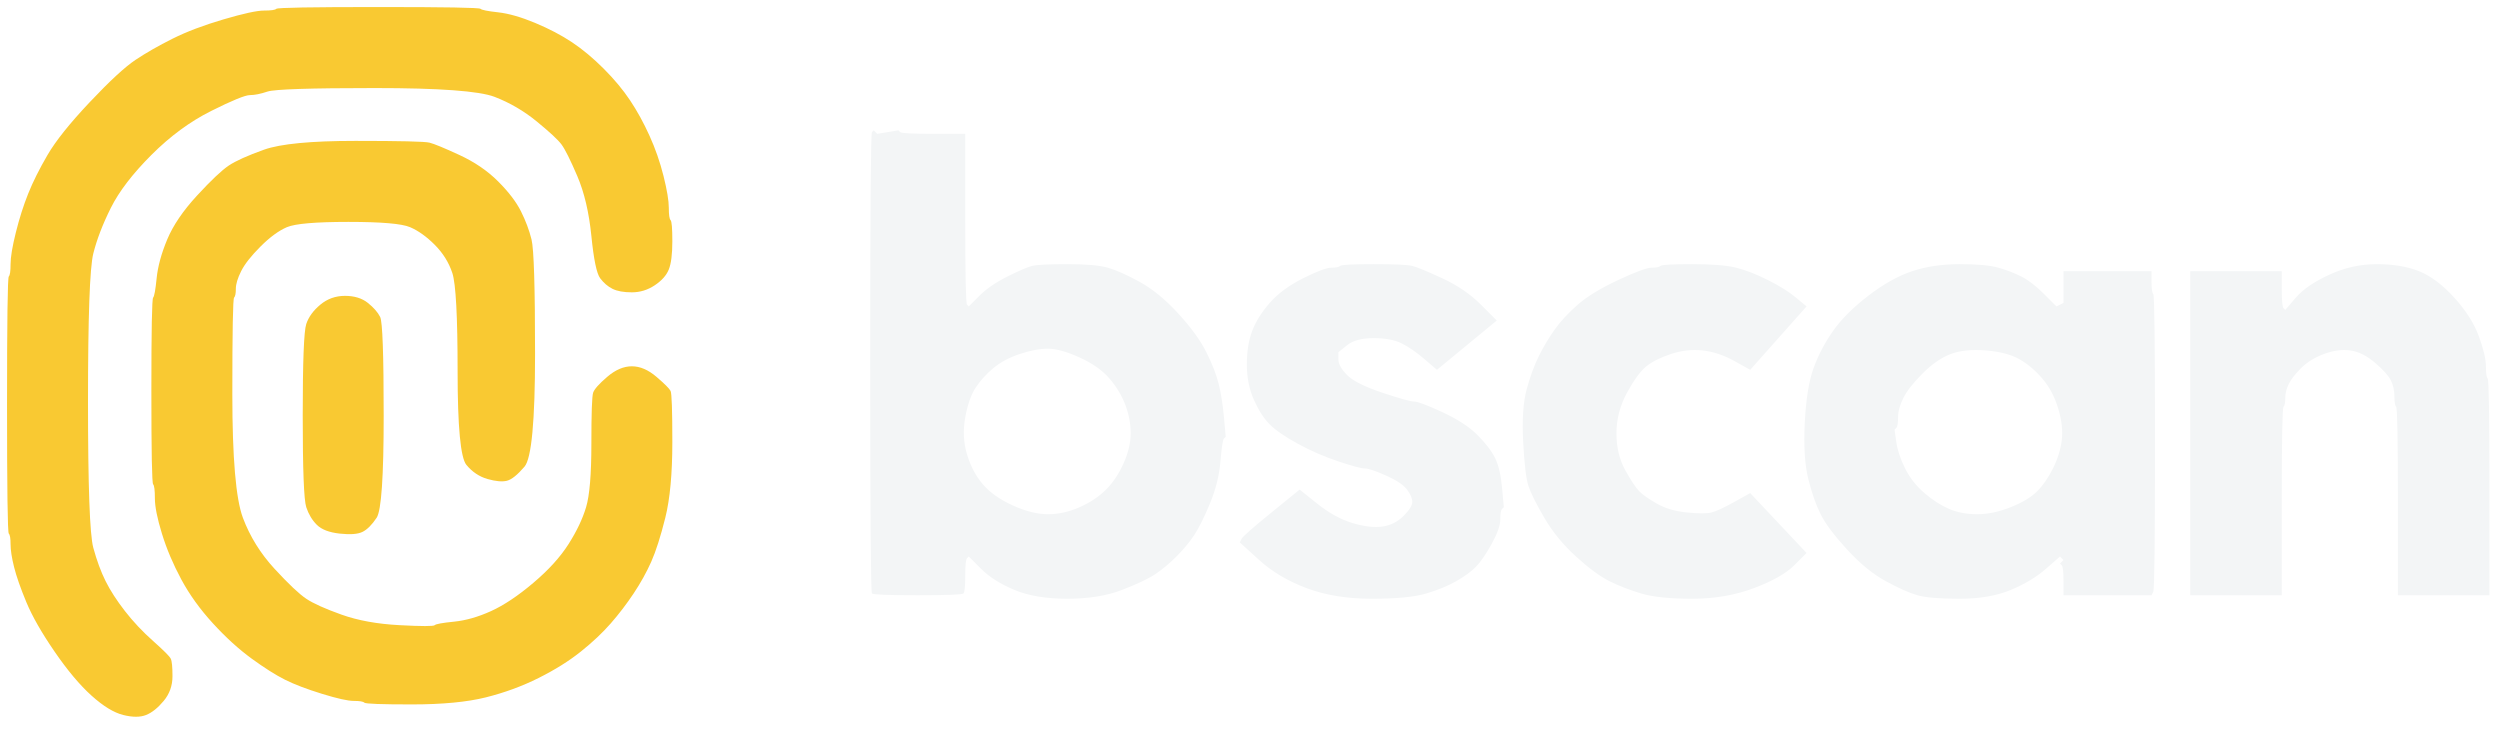
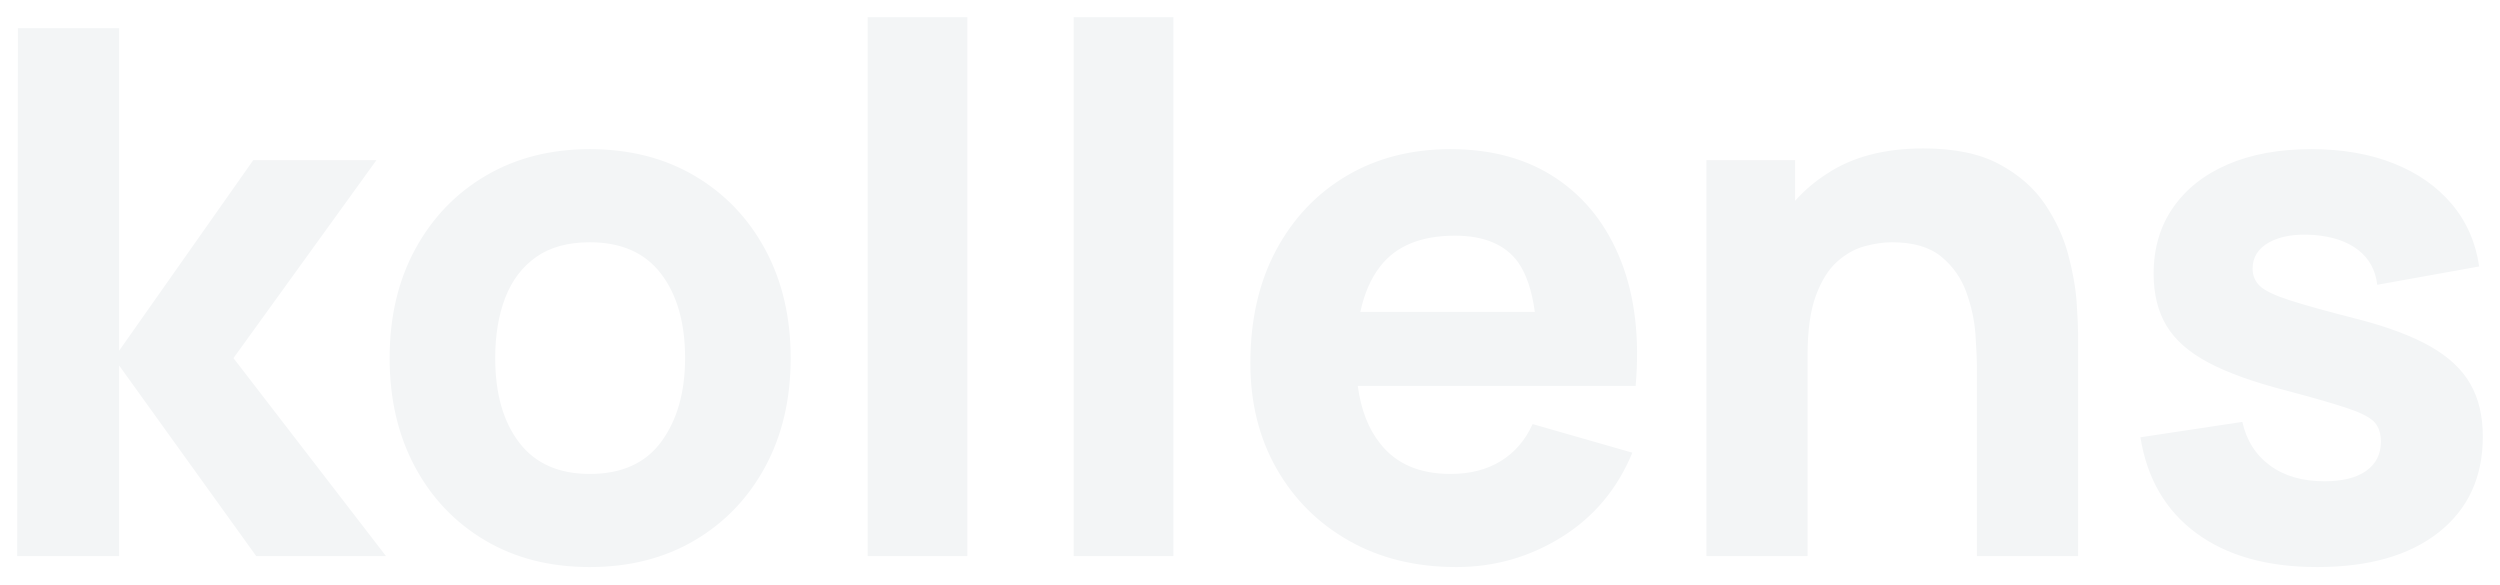
- <svg xmlns="http://www.w3.org/2000/svg" width="1183" height="345" viewBox="0 0 1183 345" role="img" aria-labelledby="title">
-   <path fill="#f9c932" fill-rule="evenodd" d="M163.24,140.00 Q156.58,140.00 151.58,144.17 Q146.58,148.33 144.92,153.33 Q143.25,158.33 143.25,196.67 Q143.25,235.00 144.92,240.00 Q146.58,245.00 149.91,248.33 Q153.24,251.67 160.74,252.50 Q168.24,253.33 171.57,251.67 Q174.90,250.00 178.23,245.00 Q181.56,240.00 181.56,196.67 Q181.56,153.33 179.90,150.00 Q178.23,146.67 174.07,143.33 Q169.90,140.00 163.24,140.00 Z M124.93,70.83 Q113.27,75.00 108.27,78.33 Q103.27,81.67 93.28,92.50 Q83.29,103.33 79.12,113.33 Q74.96,123.33 74.12,131.67 Q73.29,140.00 72.46,140.83 Q71.63,141.67 71.63,185.00 Q71.63,228.33 72.46,229.17 Q73.29,230.00 73.29,235.83 Q73.29,241.67 76.62,252.50 Q79.95,263.33 85.78,274.17 Q91.61,285.00 100.78,295.00 Q109.94,305.00 119.10,311.67 Q128.26,318.33 134.92,321.67 Q141.59,325.00 152.41,328.33 Q163.24,331.67 167.40,331.67 Q171.57,331.67 172.40,332.50 Q173.23,333.33 194.89,333.33 Q216.54,333.33 229.87,330.00 Q243.19,326.67 254.85,320.83 Q266.51,315.00 274.84,308.33 Q283.17,301.67 289.00,295.00 Q294.83,288.33 299.83,280.83 Q304.82,273.33 308.16,265.83 Q311.49,258.33 314.82,245.00 Q318.15,231.67 318.15,209.17 Q318.15,186.67 317.32,185.00 Q316.48,183.33 310.65,178.33 Q304.82,173.33 298.99,173.33 Q293.16,173.33 287.33,178.33 Q281.50,183.33 280.67,185.83 Q279.84,188.33 279.84,210.00 Q279.84,231.67 277.34,240.00 Q274.84,248.33 269.01,257.50 Q263.18,266.67 252.35,275.83 Q241.53,285.00 232.37,289.17 Q223.20,293.33 214.88,294.17 Q206.55,295.00 205.71,295.83 Q204.88,296.67 189.06,295.83 Q173.23,295.00 161.57,290.83 Q149.91,286.67 144.92,283.33 Q139.92,280.00 129.93,269.17 Q119.93,258.33 114.93,245.00 Q109.94,231.67 109.94,186.67 Q109.94,141.67 110.77,140.83 Q111.60,140.00 111.60,136.67 Q111.60,133.33 114.10,128.33 Q116.60,123.33 123.26,116.67 Q129.93,110.00 135.76,107.50 Q141.59,105.00 164.90,105.00 Q188.22,105.00 194.05,107.50 Q199.88,110.00 205.71,115.83 Q211.54,121.67 214.04,129.17 Q216.54,136.67 216.54,175.83 Q216.54,215.00 220.71,220.00 Q224.87,225.00 230.70,226.67 Q236.53,228.33 239.86,227.50 Q243.19,226.67 248.19,220.83 Q253.19,215.00 253.19,167.50 Q253.19,120.00 251.52,113.33 Q249.86,106.67 246.52,100.00 Q243.19,93.33 235.70,85.83 Q228.20,78.33 217.37,73.33 Q206.55,68.33 203.22,67.50 Q199.88,66.67 168.24,66.67 Q136.59,66.67 124.93,70.83 Z M270.68,20.00 Q263.18,15.00 253.19,10.83 Q243.19,6.67 235.70,5.83 Q228.20,5.00 227.37,4.17 Q226.54,3.33 179.06,3.33 Q131.59,3.33 130.76,4.17 Q129.93,5.00 124.93,5.00 Q119.93,5.00 105.77,9.17 Q91.61,13.33 81.62,18.33 Q71.63,23.33 64.13,28.33 Q56.63,33.33 42.48,48.33 Q28.32,63.33 22.49,73.33 Q16.66,83.33 13.33,91.67 Q9.99,100.00 7.50,110.00 Q5.00,120.00 5.00,125.00 Q5.00,130.00 4.16,130.83 Q3.33,131.67 3.33,191.67 Q3.33,251.67 4.16,252.50 Q5.00,253.33 5.00,257.50 Q5.00,261.67 6.66,268.33 Q8.33,275.00 12.49,285.00 Q16.66,295.00 25.82,308.33 Q34.98,321.67 43.31,329.17 Q51.64,336.67 58.30,338.33 Q64.96,340.00 69.13,338.33 Q73.29,336.67 77.46,331.67 Q81.62,326.67 81.62,320.00 Q81.62,313.33 80.79,311.67 Q79.95,310.00 72.46,303.33 Q64.96,296.67 59.13,289.17 Q53.30,281.67 49.97,275.00 Q46.64,268.33 44.14,259.17 Q41.64,250.00 41.64,190.00 Q41.64,130.00 44.14,120.00 Q46.64,110.00 52.47,98.33 Q58.30,86.67 71.63,73.33 Q84.95,60.00 99.94,52.50 Q114.93,45.00 118.27,45.00 Q121.60,45.00 126.59,43.33 Q131.59,41.67 177.40,41.67 Q223.20,41.67 234.03,45.83 Q244.86,50.00 254.02,57.50 Q263.18,65.00 265.68,68.33 Q268.18,71.67 273.18,83.33 Q278.17,95.00 279.84,111.67 Q281.50,128.33 284.00,131.67 Q286.50,135.00 289.83,136.67 Q293.16,138.33 298.99,138.33 Q304.82,138.33 309.82,135.00 Q314.82,131.67 316.48,127.50 Q318.15,123.33 318.15,114.17 Q318.15,105.00 317.32,104.17 Q316.48,103.33 316.48,98.33 Q316.48,93.33 313.99,83.33 Q311.49,73.33 307.32,64.17 Q303.16,55.00 298.16,47.50 Q293.16,40.00 285.67,32.50 Q278.17,25.00 270.68,20.00 Z" />
-   <path fill="#f3f5f6" fill-rule="evenodd" d="M1161.35,140.83 Q1153.02,131.67 1144.69,128.33 Q1136.36,125.00 1124.70,125.00 Q1113.04,125.00 1102.21,130.00 Q1091.39,135.00 1086.39,140.83 L1081.39,146.67 L1080.56,145.83 Q1079.73,145.00 1079.73,136.67 L1079.73,128.33 L1058.07,128.33 L1036.42,128.33 L1036.42,205.00 L1036.42,281.67 L1058.07,281.67 L1079.73,281.67 L1079.73,237.50 Q1079.73,193.33 1080.56,192.50 Q1081.39,191.67 1081.39,188.33 Q1081.39,185.00 1083.06,181.67 Q1084.72,178.33 1088.89,174.17 Q1093.05,170.00 1099.71,167.50 Q1106.38,165.00 1112.21,165.83 Q1118.04,166.67 1123.87,171.67 Q1129.70,176.67 1131.36,180.00 Q1133.03,183.33 1133.03,187.50 Q1133.03,191.67 1133.86,192.50 Q1134.69,193.33 1134.69,237.50 L1134.69,281.67 L1156.35,281.67 L1178.00,281.67 L1178.00,230.83 Q1178.00,180.00 1177.17,179.17 Q1176.34,178.33 1176.34,173.33 Q1176.34,168.33 1173.01,159.17 Q1169.67,150.00 1161.35,140.83 Z M884.01,140.00 Q873.18,148.33 867.35,156.67 Q861.52,165.00 858.19,174.17 Q854.86,183.33 854.02,200.00 Q853.19,216.67 855.69,226.67 Q858.19,236.67 861.52,243.33 Q864.85,250.00 874.01,260.00 Q883.17,270.00 892.33,275.00 Q901.50,280.00 907.33,281.67 Q913.16,283.33 927.31,283.33 Q941.47,283.33 951.47,279.17 Q961.46,275.00 968.12,269.17 L974.79,263.33 L975.62,264.17 L976.45,265.00 L975.62,265.83 L974.79,266.67 L975.62,267.50 Q976.45,268.33 976.45,275.00 L976.45,281.67 L997.27,281.67 L1018.10,281.67 L1018.93,280.00 Q1019.76,278.33 1019.76,209.17 Q1019.76,140.00 1018.93,139.17 Q1018.10,138.33 1018.10,133.33 L1018.10,128.33 L997.27,128.33 L976.45,128.33 L976.45,135.83 L976.45,143.33 L974.79,144.17 L973.12,145.00 L967.29,139.17 Q961.46,133.33 956.46,130.83 Q951.47,128.33 945.64,126.67 Q939.81,125.00 927.31,125.00 Q914.82,125.00 904.83,128.33 Q894.83,131.67 884.01,140.00 Z M923.15,167.50 Q929.81,165.00 939.81,165.83 Q949.80,166.67 955.63,170.00 Q961.46,173.33 966.46,179.17 Q971.46,185.00 973.95,193.33 Q976.45,201.67 975.62,208.33 Q974.79,215.00 971.46,221.67 Q968.12,228.33 963.96,232.50 Q959.80,236.67 951.47,240.00 Q943.14,243.33 935.64,243.33 Q928.15,243.33 922.32,240.83 Q916.49,238.33 910.66,233.33 Q904.83,228.33 901.50,221.67 Q898.16,215.00 897.33,209.17 L896.50,203.33 L897.33,202.50 Q898.16,201.67 898.16,197.50 Q898.16,193.33 900.66,188.33 Q903.16,183.33 909.82,176.67 Q916.49,170.00 923.15,167.50 Z M781.56,126.67 Q778.23,126.67 765.74,132.50 Q753.25,138.33 746.59,144.17 Q739.92,150.00 735.76,155.83 Q731.59,161.67 728.26,168.33 Q724.93,175.00 722.43,184.17 Q719.93,193.33 720.77,209.17 Q721.60,225.00 723.27,230.00 Q724.93,235.00 730.76,245.00 Q736.59,255.00 745.75,263.33 Q754.91,271.67 761.58,275.00 Q768.24,278.33 776.57,280.83 Q784.90,283.33 800.72,283.33 Q816.54,283.33 829.87,278.33 Q843.20,273.33 849.03,267.50 L854.86,261.67 L841.53,247.50 L828.20,233.33 L820.71,237.50 Q813.21,241.67 809.88,242.50 Q806.55,243.33 798.22,242.50 Q789.89,241.67 784.06,238.33 Q778.23,235.00 775.73,232.50 Q773.24,230.00 769.07,222.50 Q764.91,215.00 764.91,205.00 Q764.91,195.00 769.90,185.83 Q774.90,176.67 779.07,173.33 Q783.23,170.00 790.73,167.50 Q798.22,165.00 805.72,165.83 Q813.21,166.67 820.71,170.83 L828.20,175.00 L841.53,160.00 L854.86,145.00 L849.86,140.83 Q844.86,136.67 836.53,132.50 Q828.20,128.33 821.54,126.67 Q814.88,125.00 800.72,125.00 Q786.56,125.00 785.73,125.83 Q784.90,126.67 781.56,126.67 Z M629.99,126.67 Q626.65,126.67 616.66,131.67 Q606.67,136.67 600.84,143.33 Q595.01,150.00 592.51,156.67 Q590.01,163.33 590.01,172.50 Q590.01,181.67 593.34,189.17 Q596.67,196.67 600.84,200.83 Q605.00,205.00 614.16,210.00 Q623.32,215.00 633.32,218.33 Q643.31,221.67 645.81,221.67 Q648.31,221.67 655.80,225.00 Q663.30,228.33 665.80,231.67 Q668.30,235.00 668.30,237.50 Q668.30,240.00 664.13,244.17 Q659.97,248.33 654.14,249.17 Q648.31,250.00 639.98,247.50 Q631.65,245.00 623.32,238.33 L614.99,231.67 L601.67,242.50 Q588.34,253.33 587.51,255.00 L586.68,256.67 L595.84,265.00 Q605.00,273.33 618.33,278.33 Q631.65,283.33 649.14,283.33 Q666.63,283.33 674.96,280.83 Q683.29,278.33 689.12,275.00 Q694.95,271.67 698.28,268.33 Q701.61,265.00 705.78,257.50 Q709.94,250.00 709.94,245.83 Q709.94,241.67 710.77,240.83 L711.61,240.00 L710.77,230.83 Q709.94,221.67 707.44,216.67 Q704.94,211.67 699.11,205.83 Q693.28,200.00 682.46,195.00 Q671.63,190.00 669.13,190.00 Q666.63,190.00 654.14,185.83 Q641.65,181.67 637.48,177.50 Q633.32,173.33 633.32,170.00 L633.32,166.67 L637.48,163.33 Q641.65,160.00 649.97,160.00 Q658.30,160.00 663.30,162.50 Q668.30,165.00 674.13,170.00 L679.96,175.00 L694.12,163.33 L708.27,151.67 L700.78,144.17 Q693.28,136.67 682.46,131.67 Q671.63,126.67 668.30,125.83 Q664.97,125.00 649.97,125.00 Q634.98,125.00 634.15,125.83 Q633.32,126.67 629.99,126.67 Z M414.28,62.50 L413.44,61.67 L412.61,62.50 Q411.78,63.33 411.78,171.67 Q411.78,280.00 412.61,280.83 Q413.44,281.67 434.27,281.67 Q455.09,281.67 455.92,280.83 Q456.75,280.00 456.75,272.50 Q456.75,265.00 457.59,264.17 L458.42,263.33 L464.25,269.17 Q470.08,275.00 480.07,279.17 Q490.07,283.33 505.06,283.33 Q520.05,283.33 530.88,279.17 Q541.70,275.00 546.70,271.67 Q551.70,268.33 556.69,263.33 Q561.69,258.33 565.02,253.33 Q568.35,248.33 572.52,238.33 Q576.68,228.33 577.52,218.33 Q578.35,208.33 579.18,207.50 L580.01,206.67 L579.18,197.50 Q578.35,188.33 576.68,181.67 Q575.02,175.00 570.85,166.67 Q566.69,158.33 557.53,148.33 Q548.37,138.33 539.20,133.33 Q530.04,128.33 524.21,126.67 Q518.38,125.00 505.06,125.00 Q491.73,125.00 488.40,125.83 Q485.07,126.67 476.74,130.83 Q468.41,135.00 463.41,140.00 L458.42,145.00 L457.59,144.17 Q456.75,143.33 456.75,103.33 L456.75,63.33 L441.76,63.33 Q426.77,63.33 425.94,62.50 L425.10,61.67 L420.11,62.50 L415.11,63.33 L414.28,62.50 Z M482.57,167.50 Q490.07,165.00 495.90,165.00 Q501.73,165.00 510.89,169.17 Q520.05,173.33 525.05,179.17 Q530.04,185.00 532.54,191.67 Q535.04,198.33 535.04,205.00 Q535.04,211.67 531.71,219.17 Q528.38,226.67 523.38,231.67 Q518.38,236.67 510.89,240.00 Q503.39,243.33 495.90,243.33 Q488.40,243.33 479.24,239.17 Q470.08,235.00 465.08,229.17 Q460.08,223.33 457.59,215.00 Q455.09,206.67 456.75,197.50 Q458.42,188.33 461.75,183.33 Q465.08,178.33 470.08,174.17 Q475.07,170.00 482.57,167.50 Z" />
+ <svg xmlns="http://www.w3.org/2000/svg" width="145.488" height="34" viewBox="0 0 145.488 34">
+   <path fill="#f3f5f6" transform="translate(-1.944 32.36) scale(0.0213333 -0.0213333)" d="M138 0 140 1440H416V560L782 1080H1118L728 540L1144 0H790L416 520V0ZM1700.0 -30Q1537.0 -30 1414.0 43.0Q1291.0 116 1222.5 244.5Q1154.0 373 1154.0 540Q1154.0 709 1224.0 837.5Q1294.0 966 1417.0 1038.0Q1540.0 1110 1700.0 1110Q1863.0 1110 1986.5 1037.0Q2110.0 964 2179.0 835.5Q2248.0 707 2248.0 540Q2248.0 372 2178.5 243.5Q2109.0 115 1985.5 42.5Q1862.0 -30 1700.0 -30ZM1700.0 224Q1831.0 224 1895.5 312.5Q1960.0 401 1960.0 540Q1960.0 684 1894.5 770.0Q1829.0 856 1700.0 856Q1611.0 856 1554.0 816.0Q1497.0 776 1469.5 705.0Q1442.0 634 1442.0 540Q1442.0 395 1507.5 309.5Q1573.0 224 1700.0 224ZM2458.0 0V1470H2730.0V0ZM3020.0 0V1470H3292.0V0ZM4064.0 -30Q3898.0 -30 3771.5 41.5Q3645.0 113 3573.5 238.5Q3502.0 364 3502.0 526Q3502.0 703 3572.0 834.0Q3642.0 965 3765.0 1037.5Q3888.0 1110 4048.0 1110Q4218.0 1110 4337.0 1030.0Q4456.0 950 4513.0 805.0Q4570.0 660 4553.0 464H3795.0Q3808.0 367 3856.0 307Q3921.0 224 4048.0 224Q4128.0 224 4185.0 259.0Q4242.0 294 4272.0 360L4544.0 282Q4483.0 134 4351.5 52.0Q4220.0 -30 4064.0 -30ZM4278.0 666Q4266.0 754 4232.0 802Q4179.0 874 4060.0 874Q3921.0 874 3856.0 790Q3818.0 741 3802.0 666ZM5484.0 0V510Q5484.0 547 5480.0 604.5Q5476.0 662 5455.0 720.0Q5434.0 778 5386.5 817.0Q5339.0 856 5252.0 856Q5217.0 856 5177.0 845.0Q5137.0 834 5102.0 802.5Q5067.0 771 5044.5 710.0Q5022.0 649 5022.0 548V0H4746.0V1080H4988.0V969Q5025.0 1011 5075.0 1043Q5179.0 1112 5338.0 1112Q5465.0 1112 5545.0 1069.0Q5625.0 1026 5669.5 960.0Q5714.0 894 5733.0 822.5Q5752.0 751 5756.0 692.0Q5760.0 633 5760.0 606V0ZM6412.0 -30Q6208.0 -30 6082.5 62.5Q5957.0 155 5930.0 324L6208.0 366Q6225.0 290 6283.5 247.0Q6342.0 204 6432.0 204Q6506.0 204 6546.0 232.5Q6586.0 261 6586.0 312Q6586.0 344 6570.0 363.5Q6554.0 383 6498.5 402.0Q6443.0 421 6326.0 452Q6194.0 486 6115.0 528.0Q6036.0 570 6001.0 628.5Q5966.0 687 5966.0 770Q5966.0 874 6019.0 950.5Q6072.0 1027 6168.5 1068.5Q6265.0 1110 6396.0 1110Q6523.0 1110 6621.0 1071.0Q6719.0 1032 6779.5 960.0Q6840.0 888 6854.0 790L6576.0 740Q6569.0 800 6524.0 835.0Q6479.0 870 6402.0 876Q6327.0 881 6281.5 856.0Q6236.0 831 6236.0 784Q6236.0 756 6255.5 737.0Q6275.0 718 6336.5 698.0Q6398.0 678 6524.0 646Q6647.0 614 6721.5 571.5Q6796.0 529 6830.0 469.5Q6864.0 410 6864.0 326Q6864.0 160 6744.0 65.0Q6624.0 -30 6412.0 -30Z" />
</svg>
